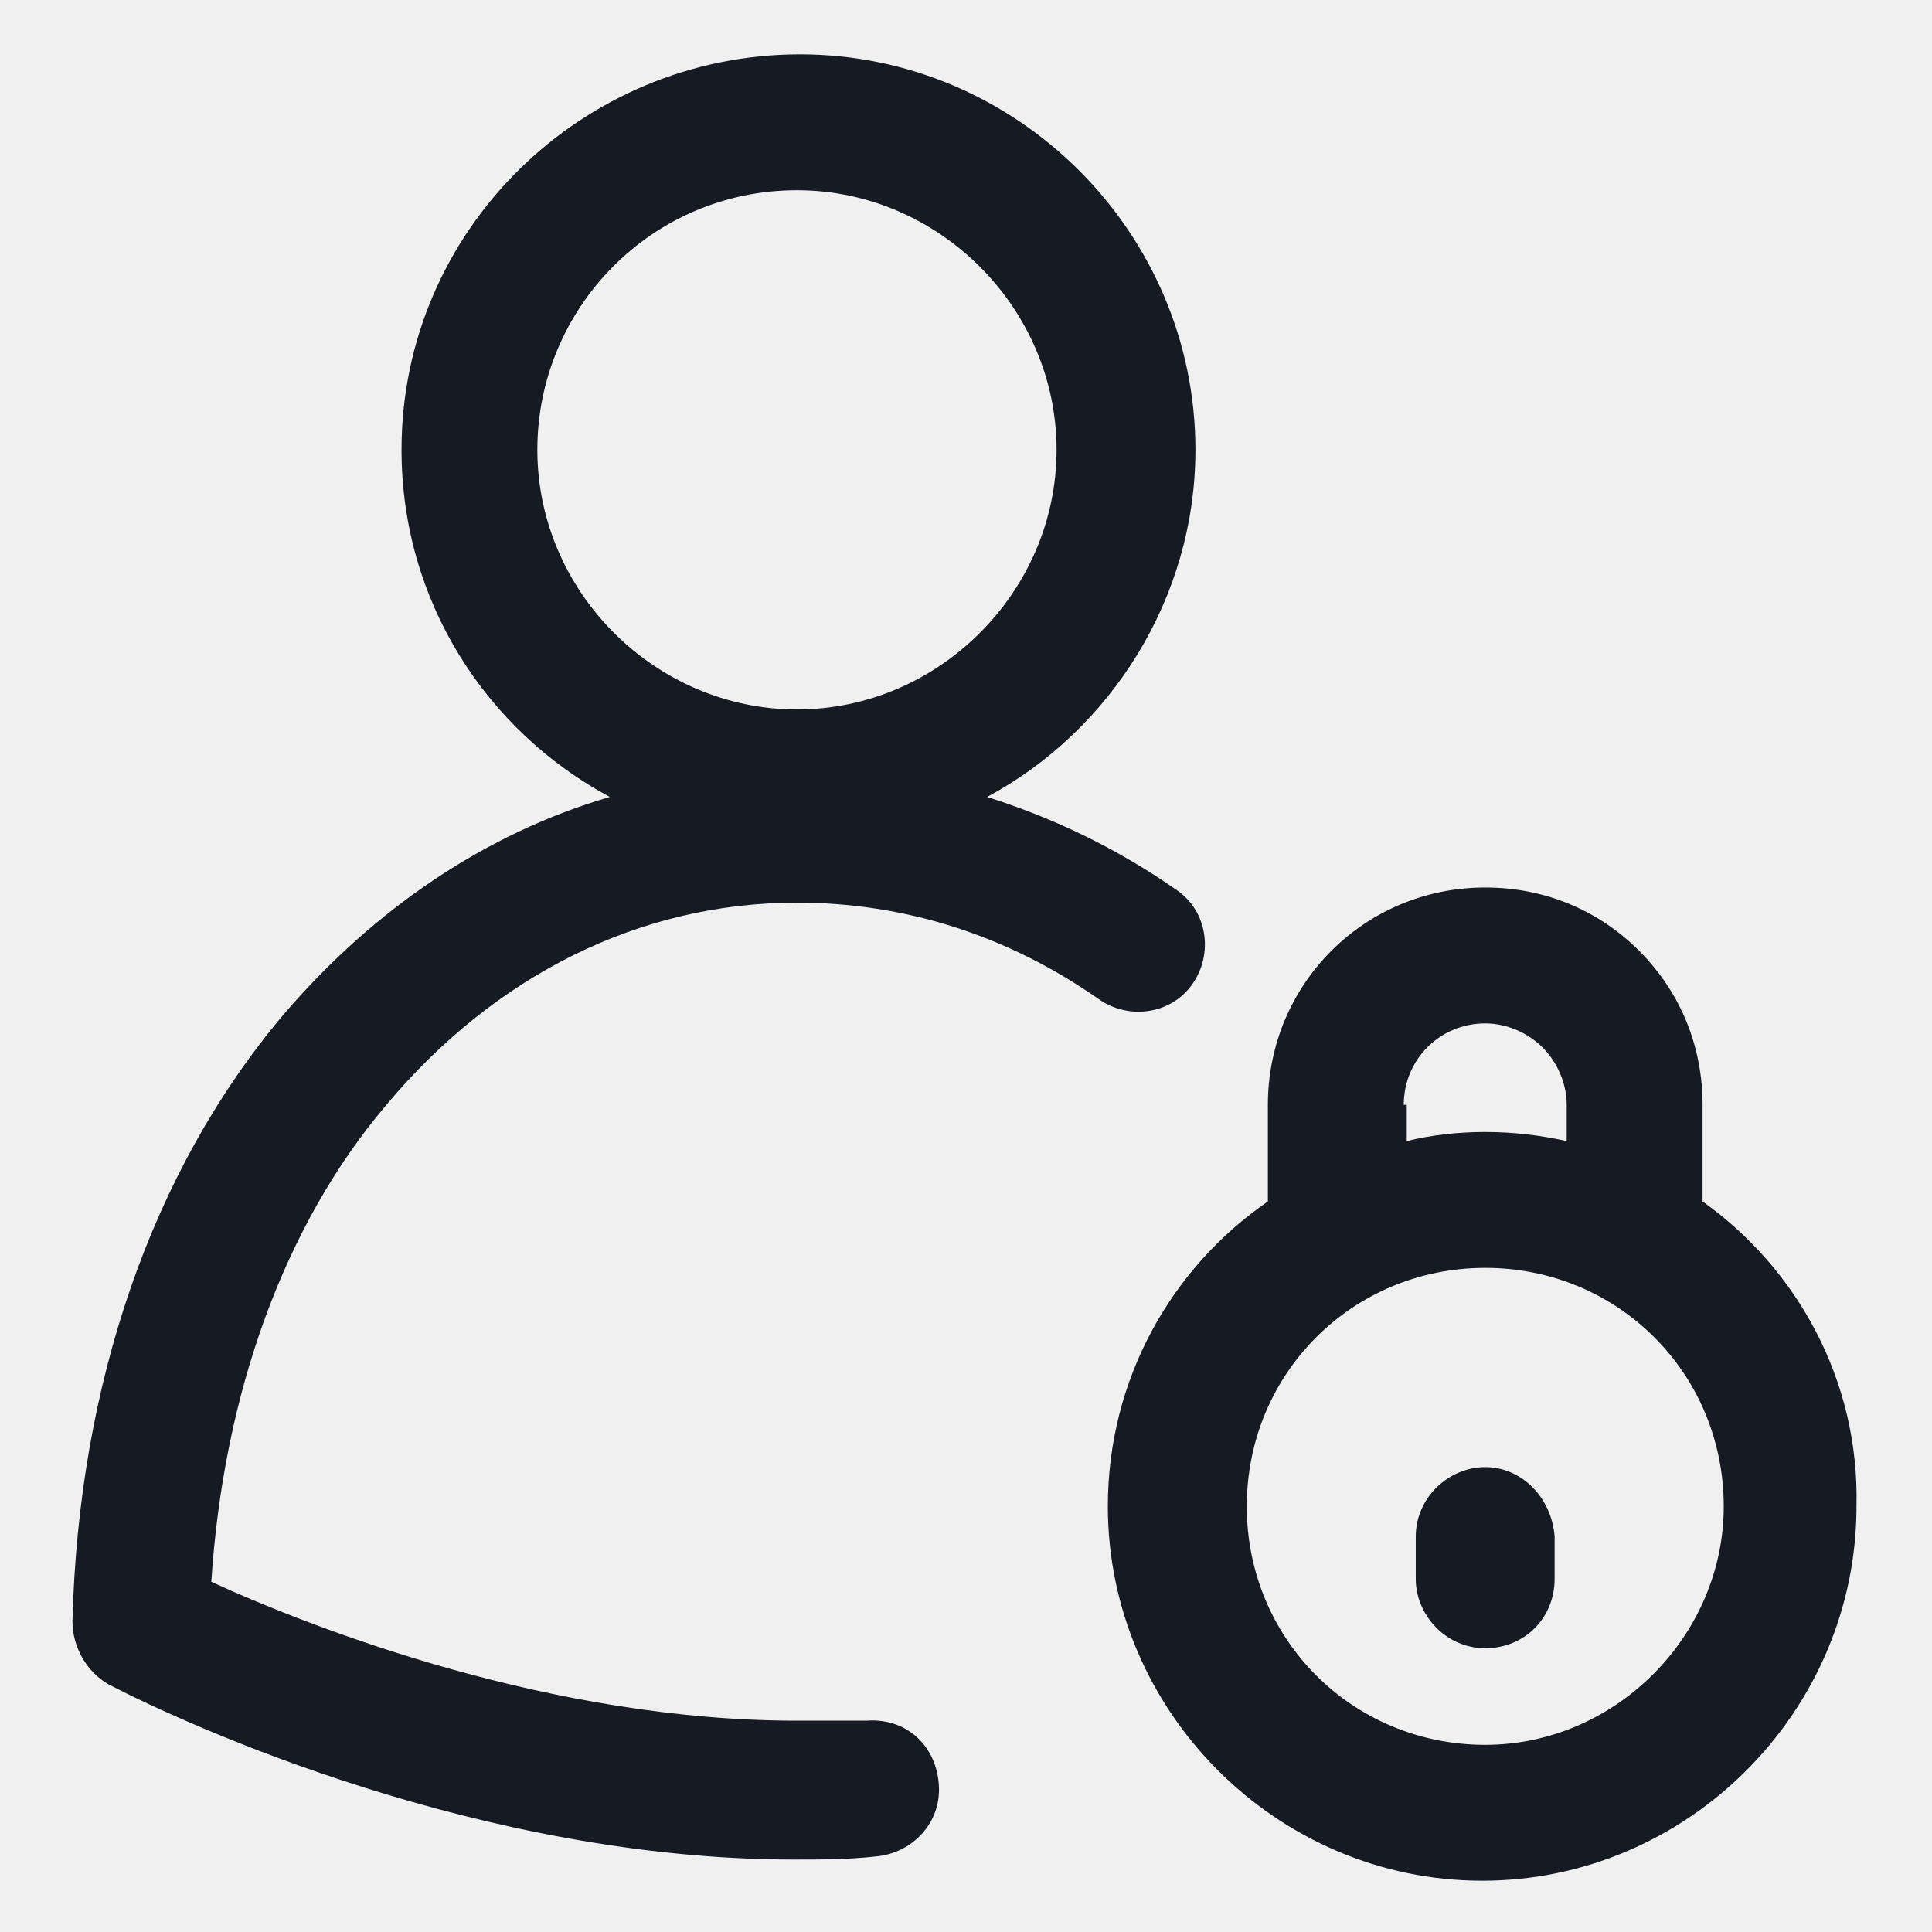
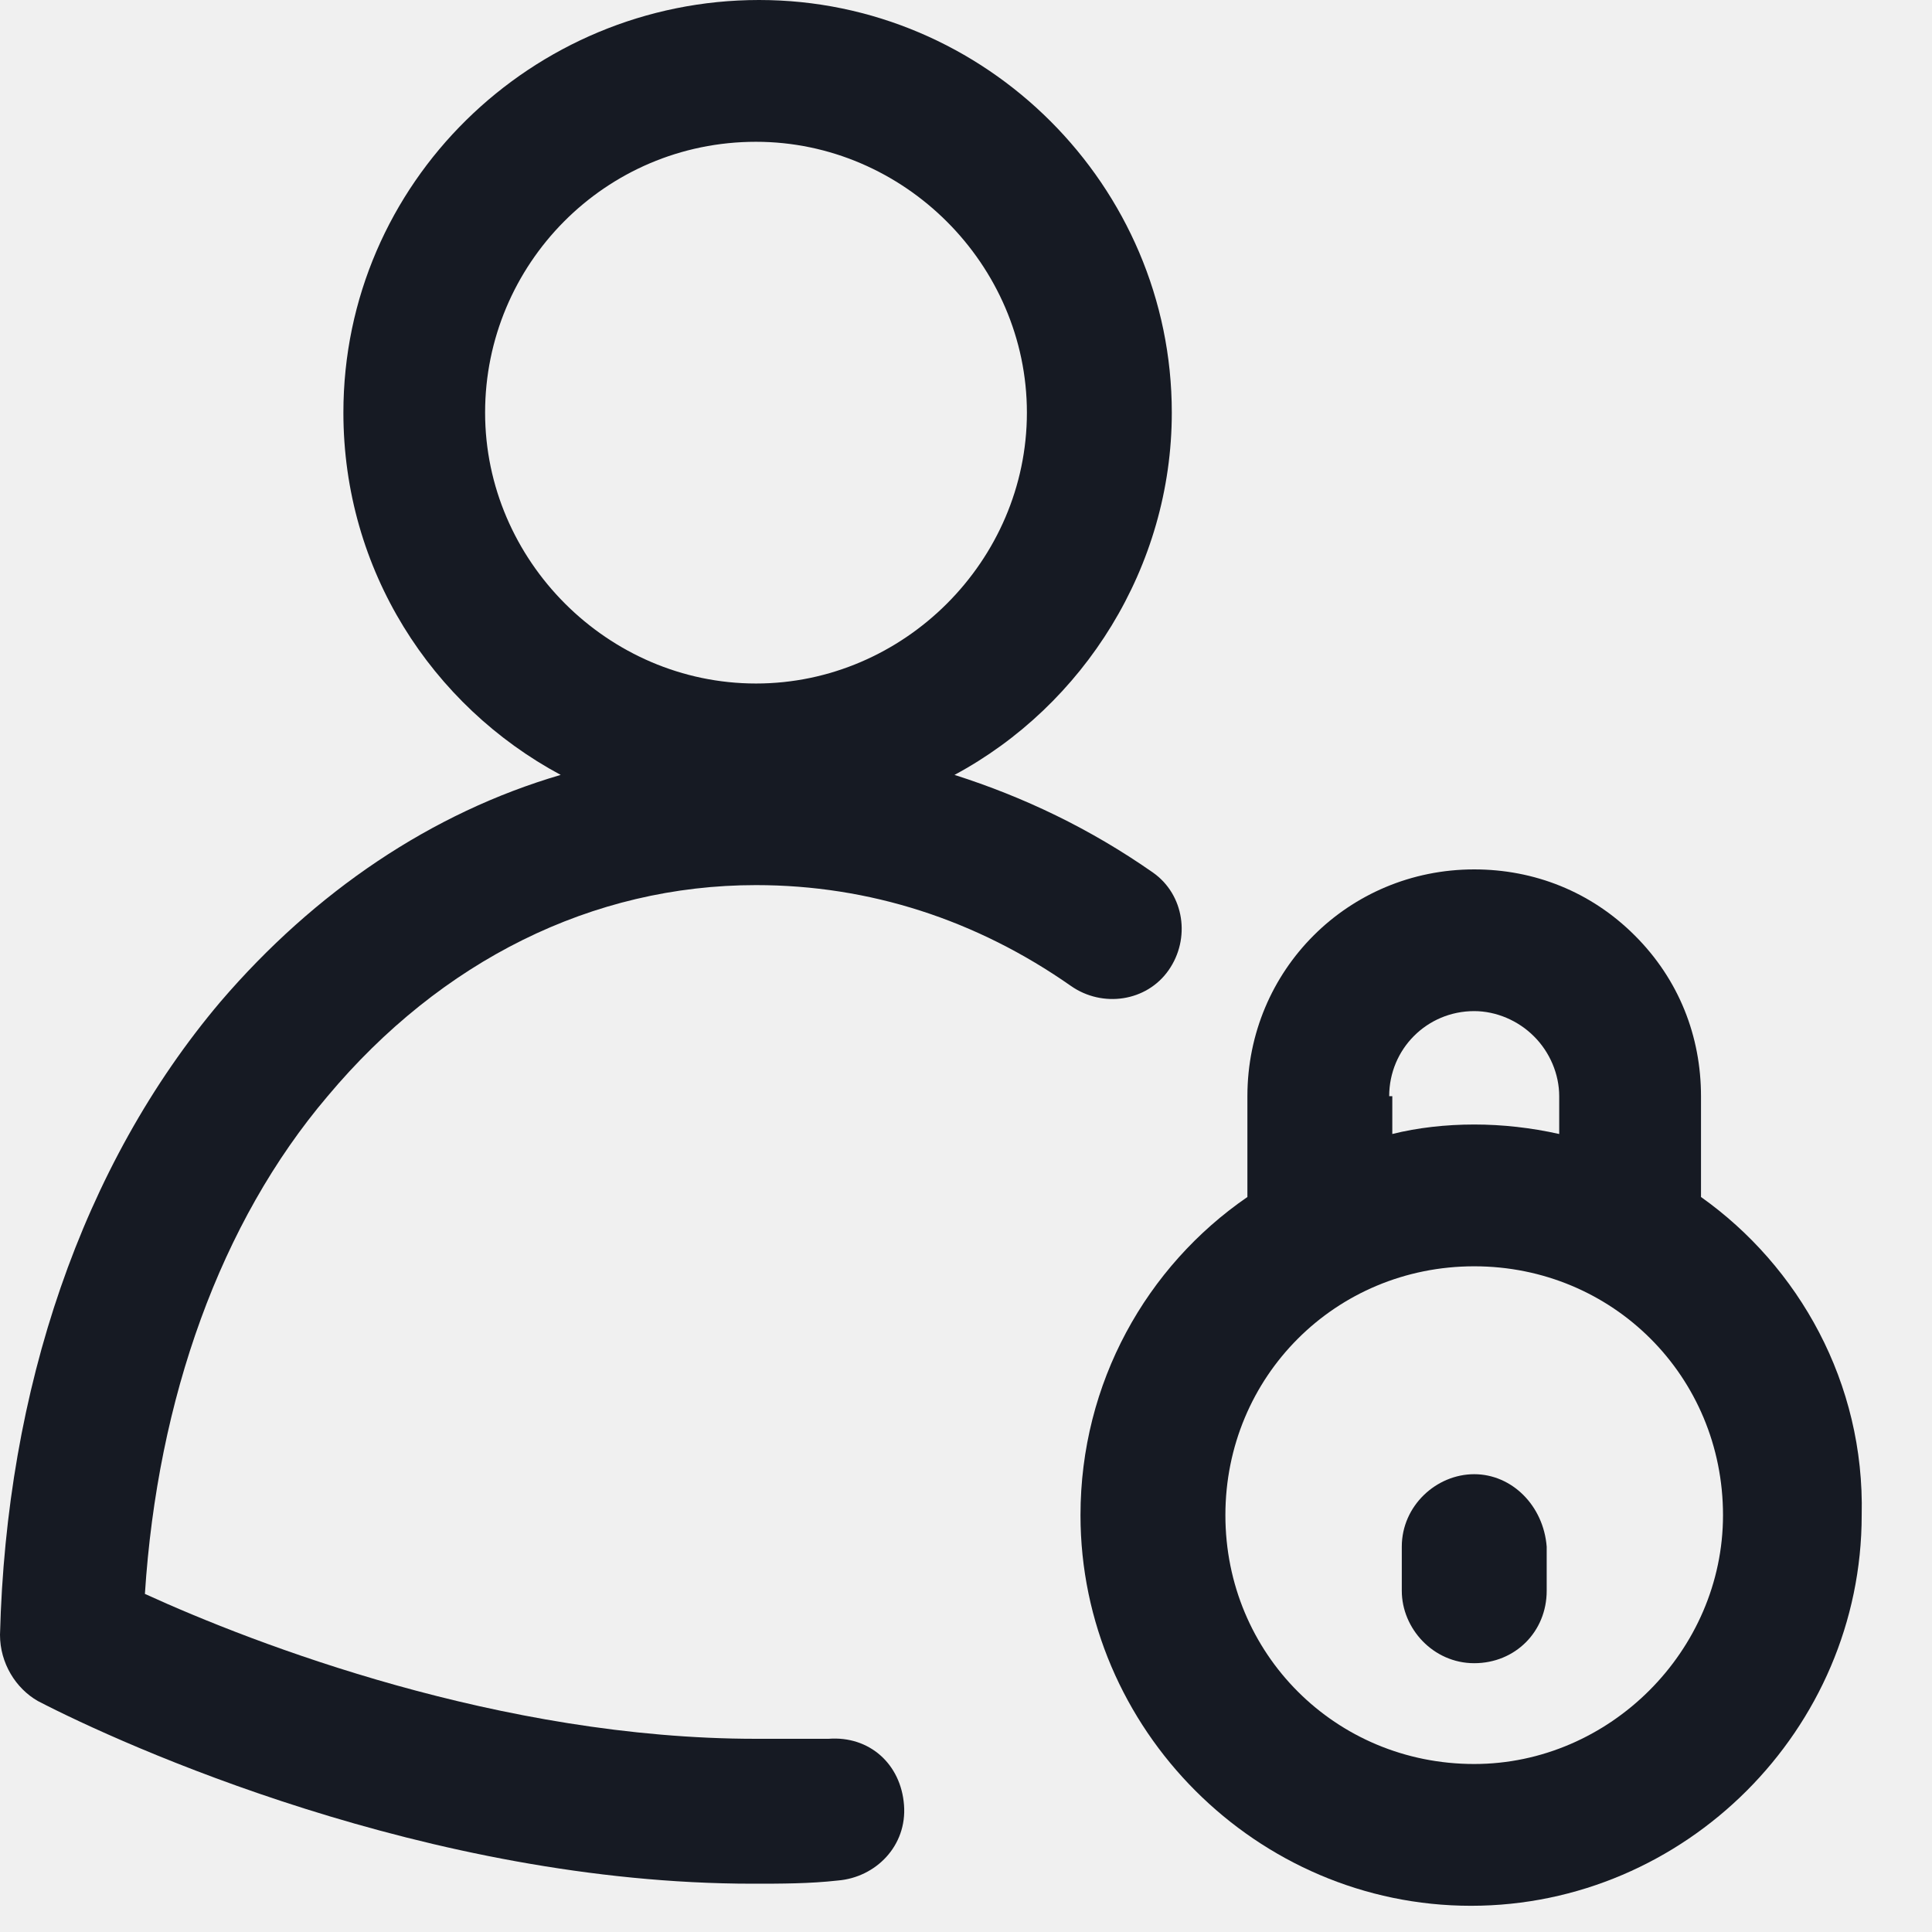
- <svg xmlns="http://www.w3.org/2000/svg" width="24" height="24" viewBox="0 0 24 24" fill="none">
-   <g clip-path="url(#clip0_501_42827)">
-     <path d="M21.15 14.925V13.725C21.15 13.012 20.887 12.338 20.363 11.812C19.837 11.287 19.163 11.025 18.45 11.025C16.95 11.025 15.75 12.225 15.75 13.725V14.925C14.55 15.75 13.762 17.137 13.762 18.712C13.762 21.262 15.863 23.363 18.413 23.363C20.962 23.363 23.062 21.262 23.062 18.712C23.1 17.137 22.312 15.75 21.15 14.925ZM17.438 13.725C17.438 13.162 17.887 12.713 18.45 12.713C18.712 12.713 18.975 12.825 19.163 13.012C19.35 13.2 19.462 13.463 19.462 13.725V14.175C19.125 14.1 18.788 14.062 18.45 14.062C18.113 14.062 17.775 14.1 17.475 14.175V13.725H17.438ZM18.45 21.675C16.8 21.675 15.488 20.363 15.488 18.712C15.488 17.062 16.8 15.75 18.45 15.75C20.1 15.75 21.413 17.062 21.413 18.712C21.413 20.325 20.062 21.675 18.45 21.675Z" fill="#161A23" />
-     <path d="M18.45 18.225C18 18.225 17.587 18.6 17.587 19.088V19.613C17.587 20.063 17.962 20.475 18.45 20.475C18.938 20.475 19.312 20.1 19.312 19.613V19.088C19.275 18.6 18.9 18.225 18.45 18.225Z" fill="#161A23" />
-     <path d="M9.9 11.213C11.25 11.213 12.525 11.625 13.65 12.412C14.025 12.675 14.55 12.6 14.812 12.225C15.075 11.85 15 11.325 14.625 11.062C13.875 10.537 13.088 10.162 12.262 9.9C13.8 9.075 14.85 7.425 14.85 5.588C14.85 2.888 12.637 0.675 9.938 0.675C7.238 0.675 4.988 2.85 4.988 5.588C4.988 7.463 6.038 9.075 7.575 9.9C6.038 10.35 4.65 11.287 3.525 12.6C1.875 14.55 0.975 17.212 0.9 20.138C0.9 20.475 1.088 20.775 1.35 20.925C2.363 21.45 6 23.1 9.863 23.1C10.2 23.1 10.537 23.1 10.875 23.062C11.325 23.025 11.7 22.65 11.662 22.163C11.625 21.675 11.25 21.337 10.762 21.375C10.5 21.375 10.2 21.375 9.9 21.375C6.863 21.375 3.938 20.25 2.625 19.65C2.775 17.325 3.525 15.225 4.8 13.725C6.15 12.113 7.95 11.213 9.9 11.213ZM9.9 2.363C11.662 2.363 13.125 3.825 13.125 5.588C13.125 7.35 11.662 8.813 9.9 8.813C8.138 8.813 6.675 7.35 6.675 5.588C6.675 3.825 8.1 2.363 9.9 2.363Z" fill="#161A23" />
-   </g>
-   <defs>
-     <clipPath id="clip0_501_42827">
-       <rect width="24" height="24" fill="white" />
-     </clipPath>
-   </defs>
+ <svg xmlns="http://www.w3.org/2000/svg" width="23" height="23" viewBox="0 0 23 23" fill="none">
+   <path d="M20.25 14.25V13.05C20.25 12.338 19.988 11.662 19.462 11.137C18.938 10.613 18.262 10.35 17.55 10.35C16.05 10.35 14.85 11.55 14.85 13.05V14.25C13.65 15.075 12.863 16.462 12.863 18.038C12.863 20.587 14.963 22.688 17.512 22.688C20.062 22.688 22.163 20.587 22.163 18.038C22.2 16.462 21.413 15.075 20.25 14.25ZM16.538 13.05C16.538 12.488 16.988 12.037 17.55 12.037C17.812 12.037 18.075 12.15 18.262 12.338C18.45 12.525 18.562 12.787 18.562 13.05V13.5C18.225 13.425 17.887 13.387 17.55 13.387C17.212 13.387 16.875 13.425 16.575 13.5V13.05H16.538ZM17.55 21C15.9 21 14.588 19.688 14.588 18.038C14.588 16.387 15.9 15.075 17.55 15.075C19.2 15.075 20.512 16.387 20.512 18.038C20.512 19.65 19.163 21 17.55 21Z" fill="#161A23" />
+   <path d="M17.55 17.55C17.1 17.55 16.688 17.925 16.688 18.413V18.938C16.688 19.387 17.062 19.8 17.55 19.8C18.038 19.8 18.413 19.425 18.413 18.938V18.413C18.375 17.925 18 17.55 17.55 17.55Z" fill="#161A23" />
+   <path d="M9 10.537C10.35 10.537 11.625 10.95 12.75 11.738C13.125 12 13.65 11.925 13.912 11.55C14.175 11.175 14.1 10.65 13.725 10.387C12.975 9.863 12.188 9.488 11.363 9.225C12.9 8.4 13.95 6.75 13.95 4.912C13.95 2.212 11.738 0 9.037 0C6.338 0 4.088 2.175 4.088 4.912C4.088 6.787 5.138 8.4 6.675 9.225C5.138 9.675 3.75 10.613 2.625 11.925C0.975 13.875 0.075 16.538 0 19.462C0 19.8 0.188 20.1 0.45 20.25C1.462 20.775 5.1 22.425 8.963 22.425C9.3 22.425 9.637 22.425 9.975 22.387C10.425 22.35 10.8 21.975 10.762 21.488C10.725 21 10.35 20.663 9.863 20.7C9.6 20.7 9.3 20.7 9 20.7C5.963 20.7 3.038 19.575 1.725 18.975C1.875 16.65 2.625 14.55 3.9 13.05C5.25 11.438 7.05 10.537 9 10.537ZM9 1.688C10.762 1.688 12.225 3.15 12.225 4.912C12.225 6.675 10.762 8.137 9 8.137C7.237 8.137 5.775 6.675 5.775 4.912C5.775 3.15 7.2 1.688 9 1.688Z" fill="#161A23" />
</svg>
